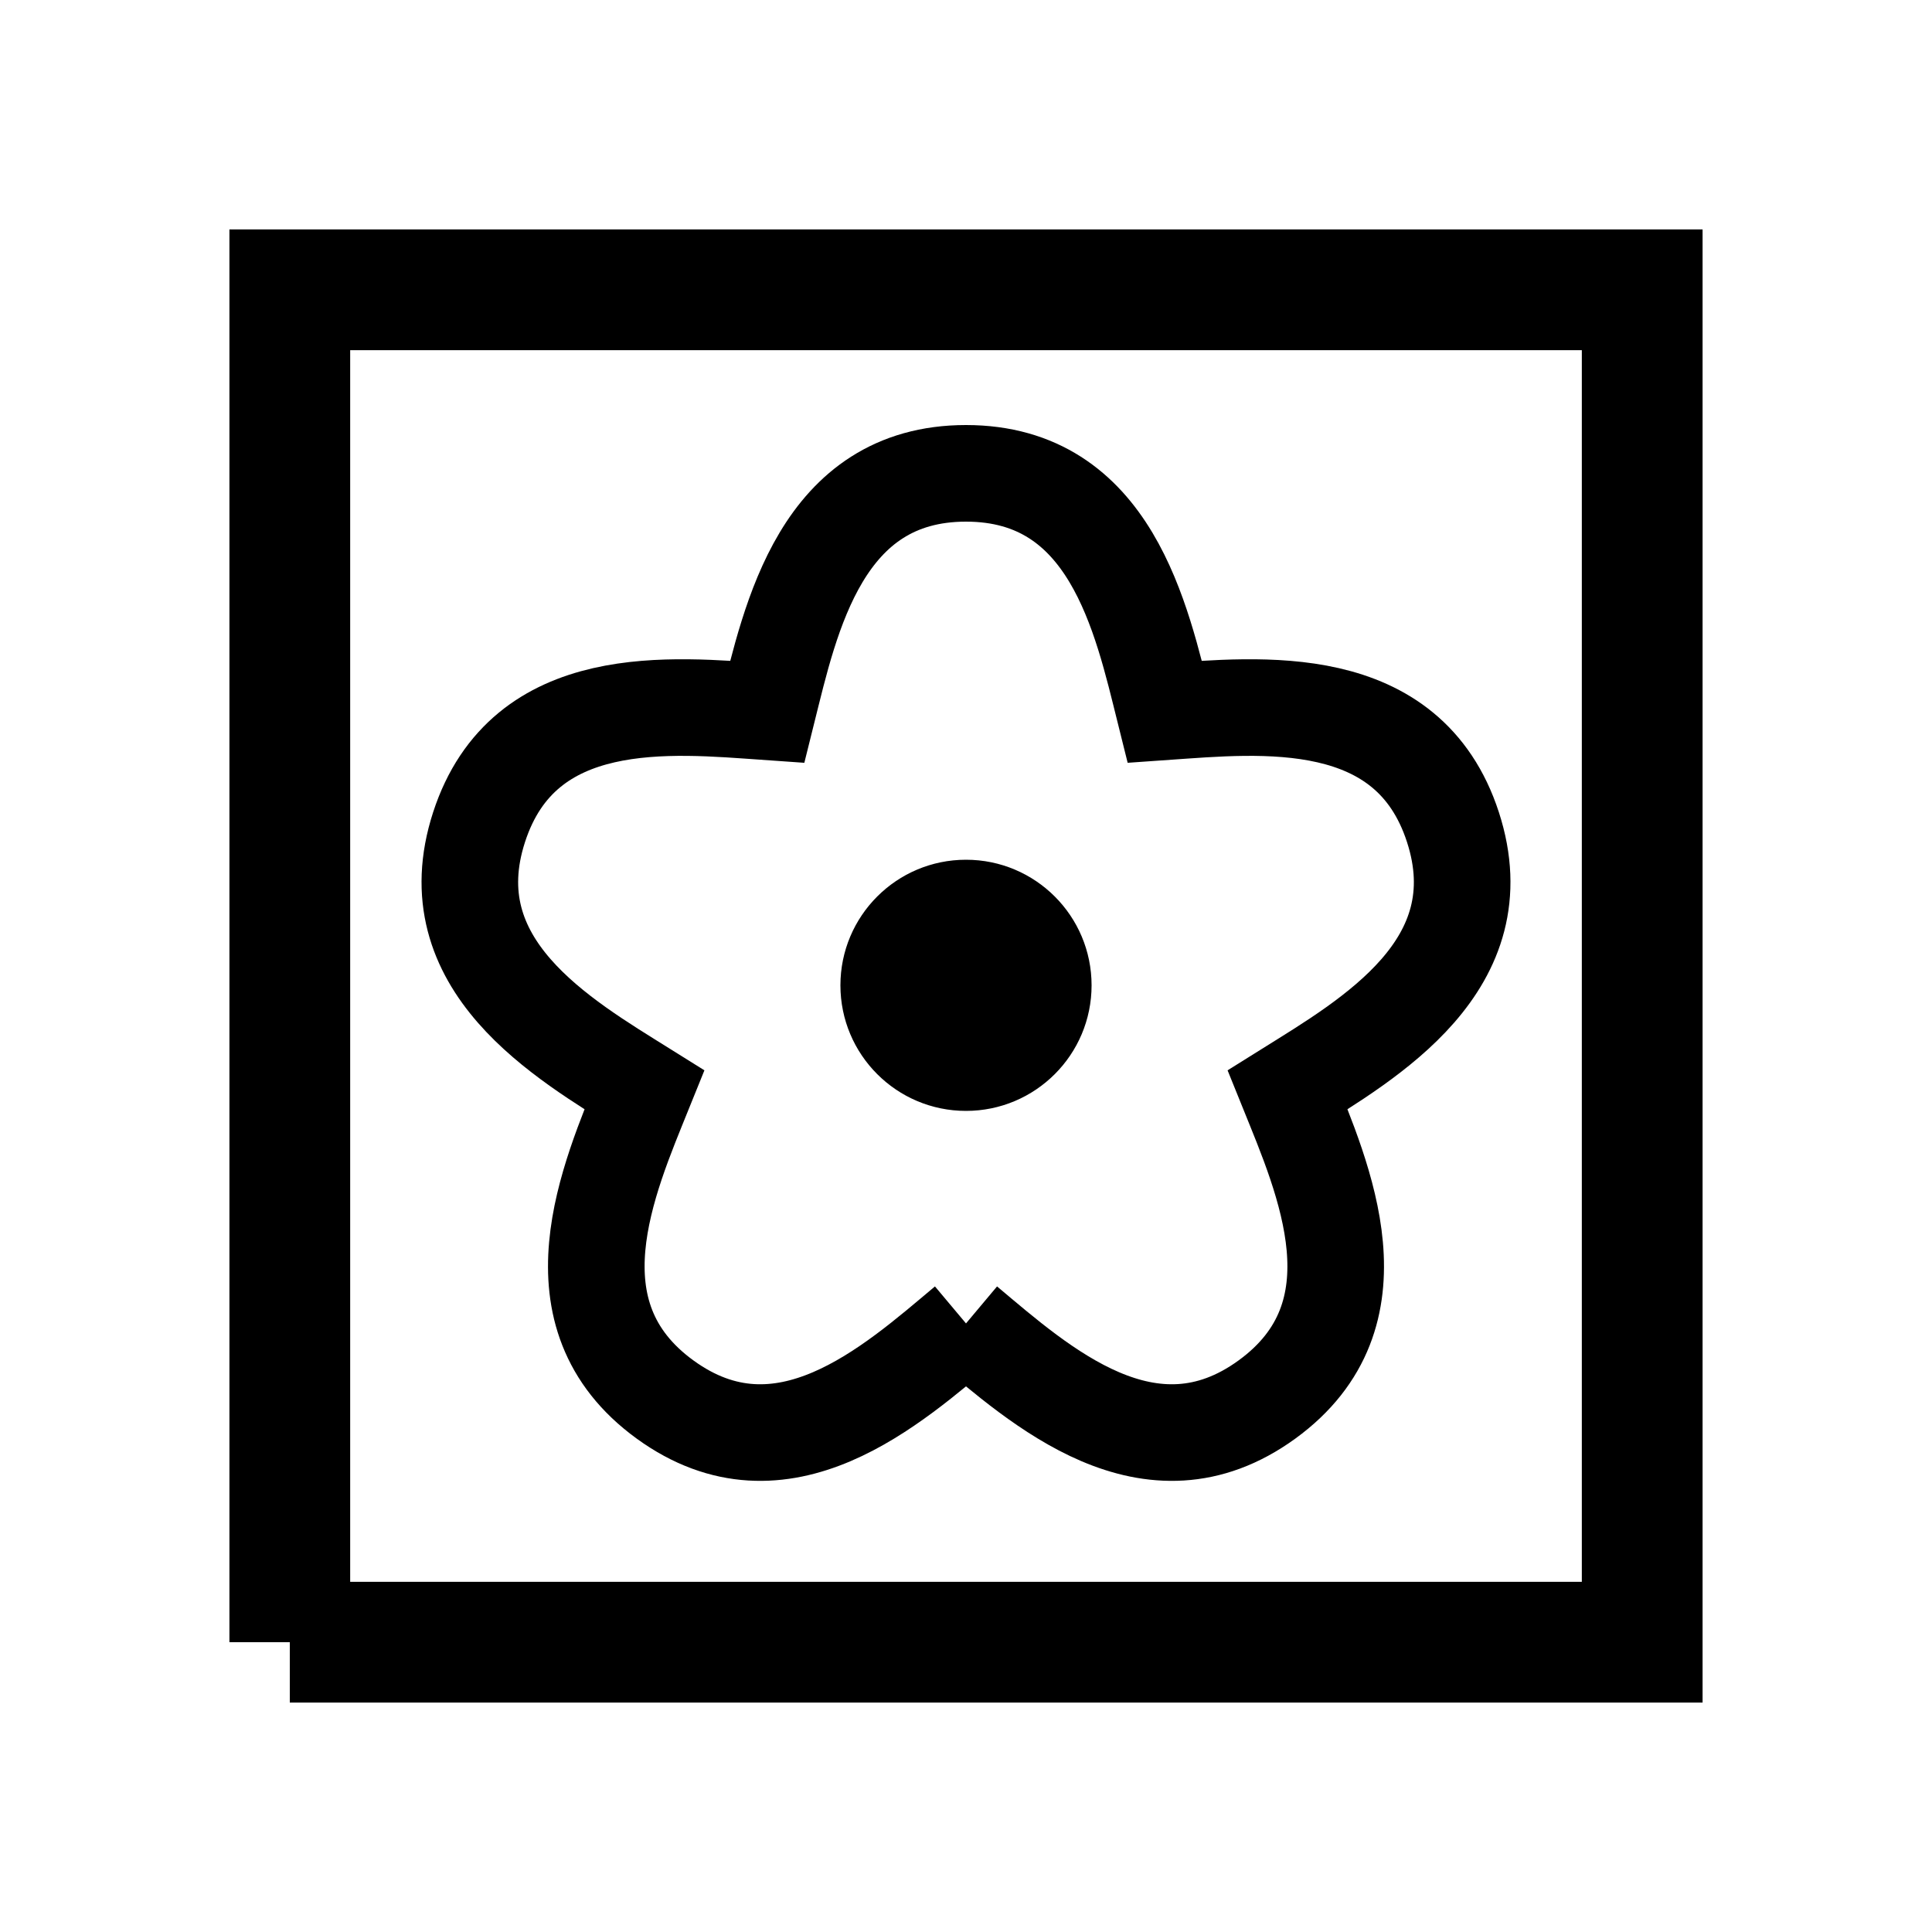
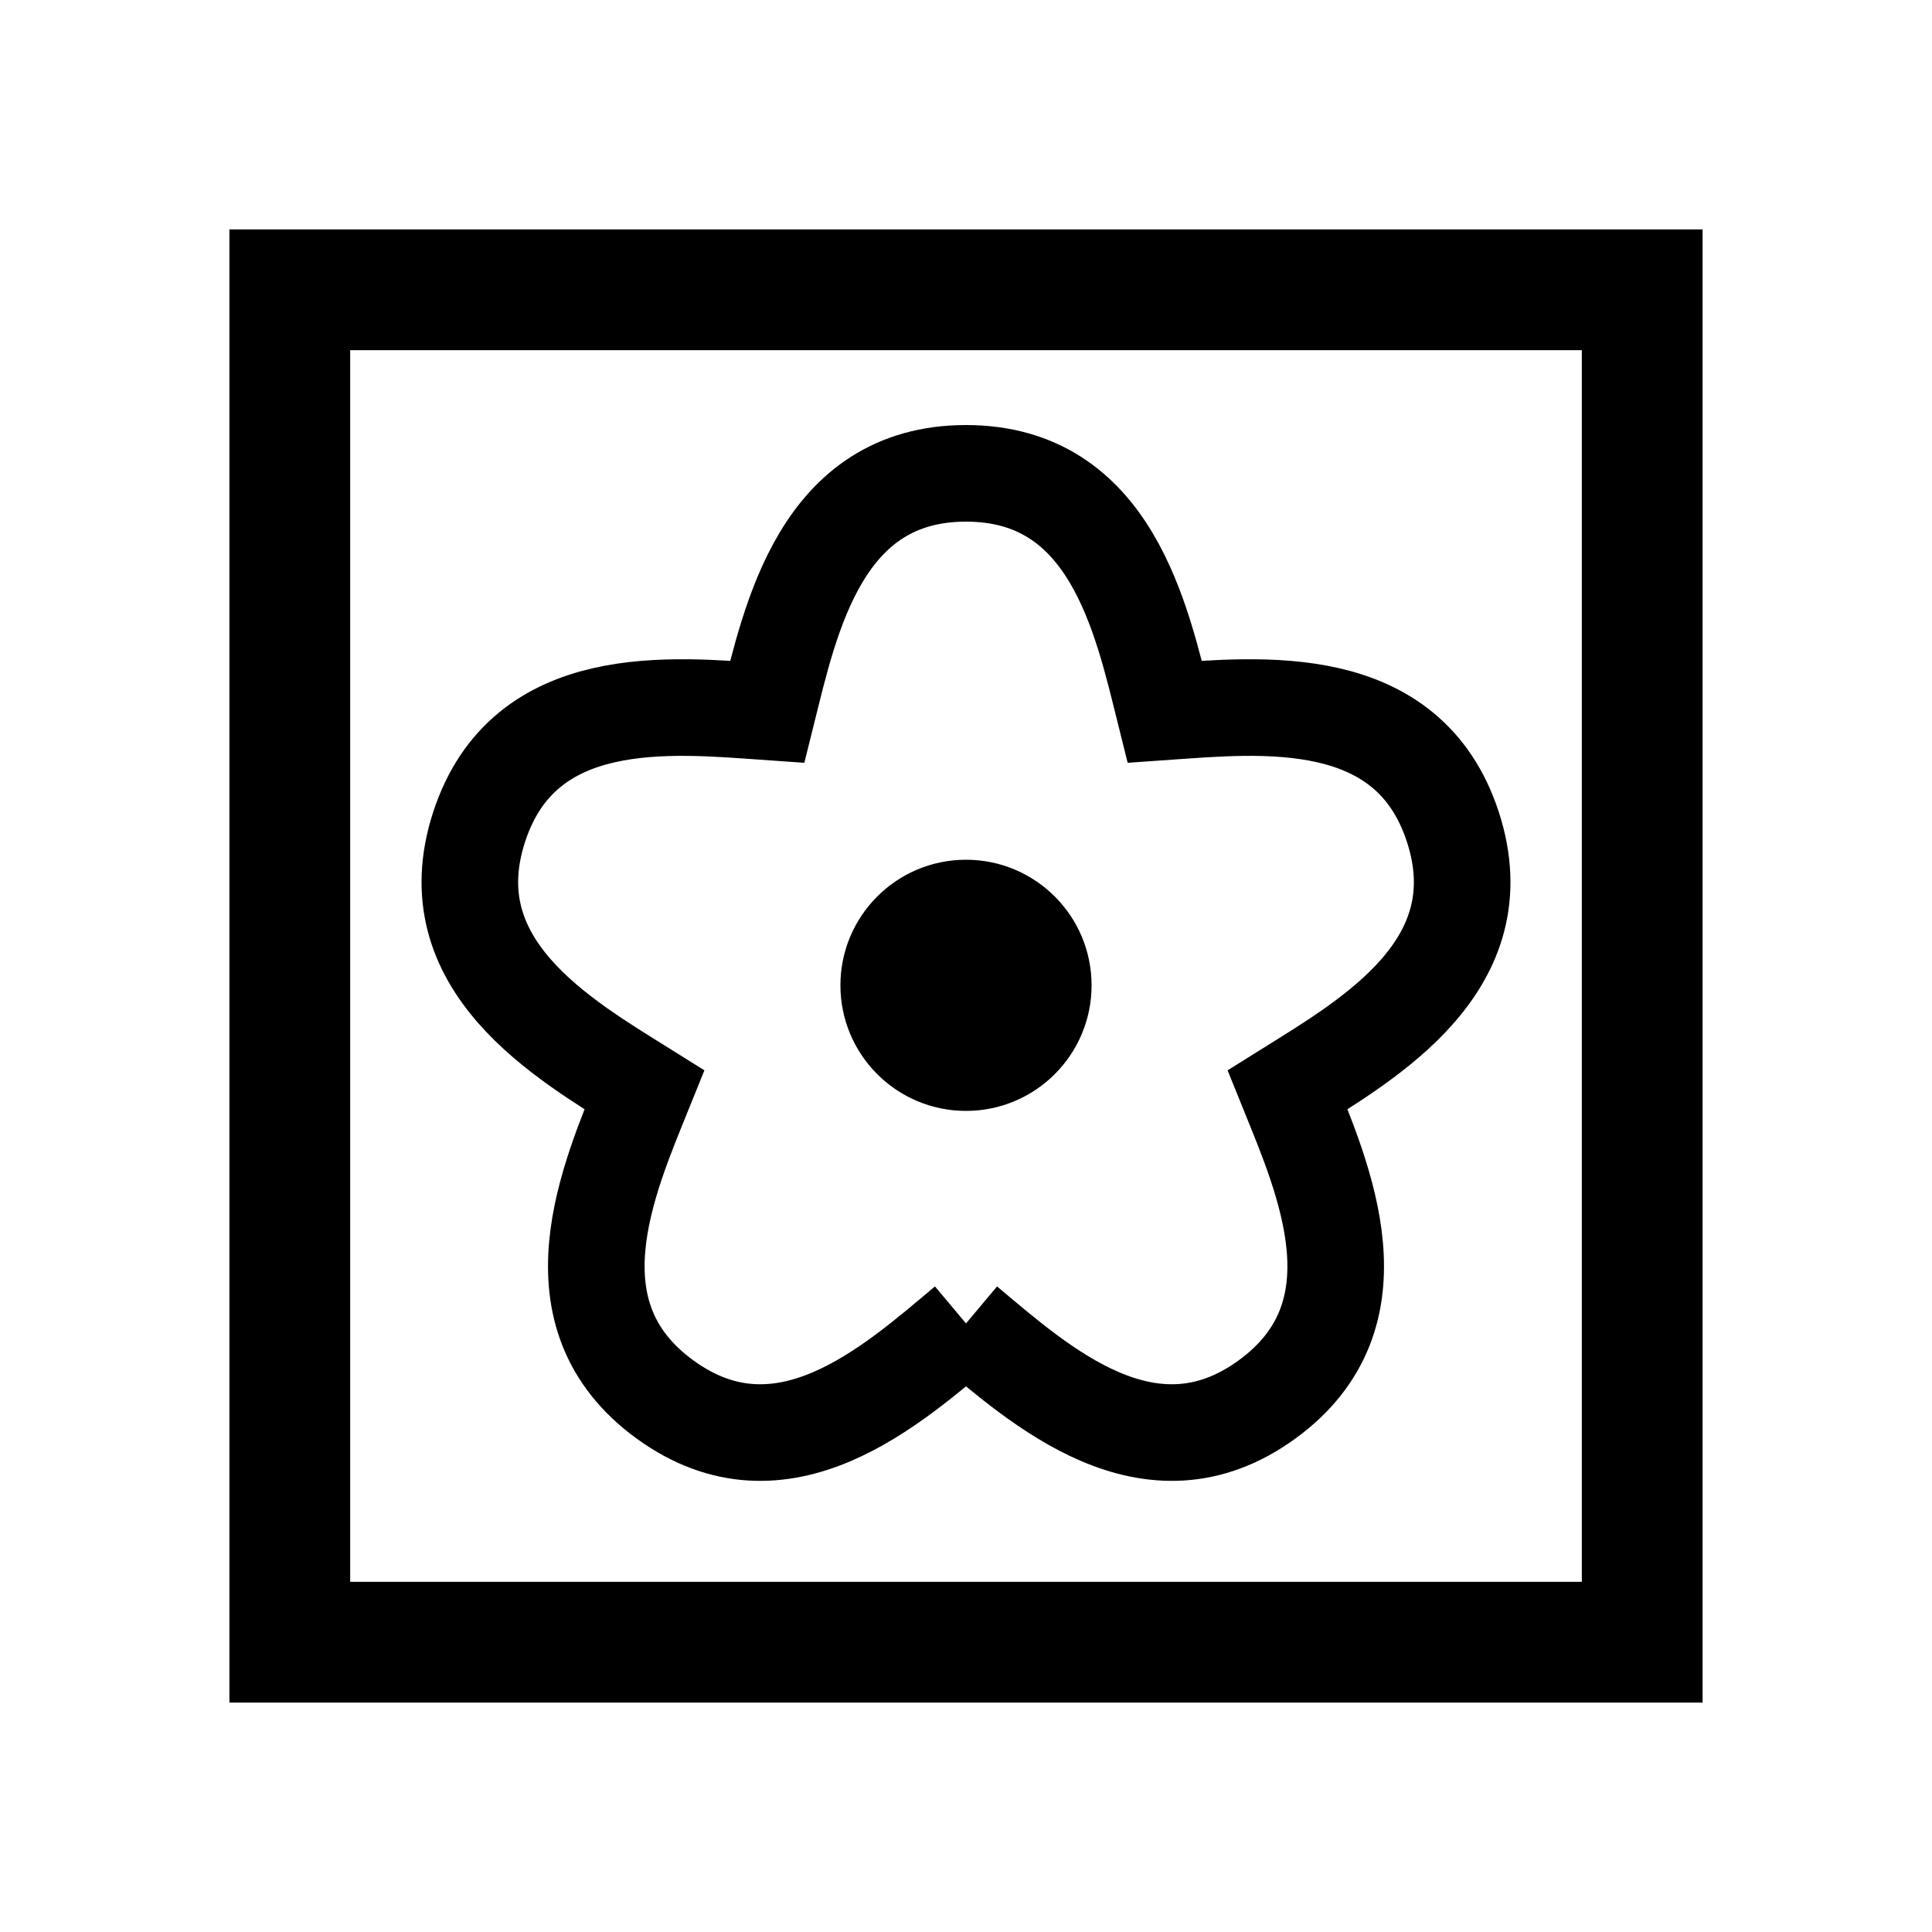
<svg xmlns="http://www.w3.org/2000/svg" fill="transparent" viewBox="0 0 200 200">
-   <path stroke="black" fill="none" stroke-width="12.5" stroke-linejoin="miter" d="M 30 170 L 30 30 L 170 30 L 170 170 L 30 170" />
+   <path stroke="black" fill="none" stroke-width="12.5" stroke-linejoin="miter" d="M 30 170 L 30 30 L 170 30 L 170 170 Z" />
  <circle cx="100" cy="102" r="12.5" stroke="black" fill="black" stroke-width="" />
  <path stroke="black" fill="none" stroke-width="10" d="M 100 137 C  92.34 143.428,  80.983 153.695,  68.847 144.878 C  56.712 136.061,  62.967 122.087,  66.713 112.816 C  58.233 107.516,  44.959 99.888,  49.594 85.622 C  54.229 71.356,  69.452 72.987,  79.428 73.684 C  81.847 63.981,  85 49,  100 49 C  115 49,  118.153 63.981,  120.572 73.684 C  130.548 72.987,  145.771 71.356,  150.406 85.622 C  155.041 99.888,  141.767 107.516,  133.287 112.816 C  137.033 122.087,  143.288 136.061,  131.153 144.878 C  119.017 153.695,  107.66 143.428,  100 137 " />
</svg>
